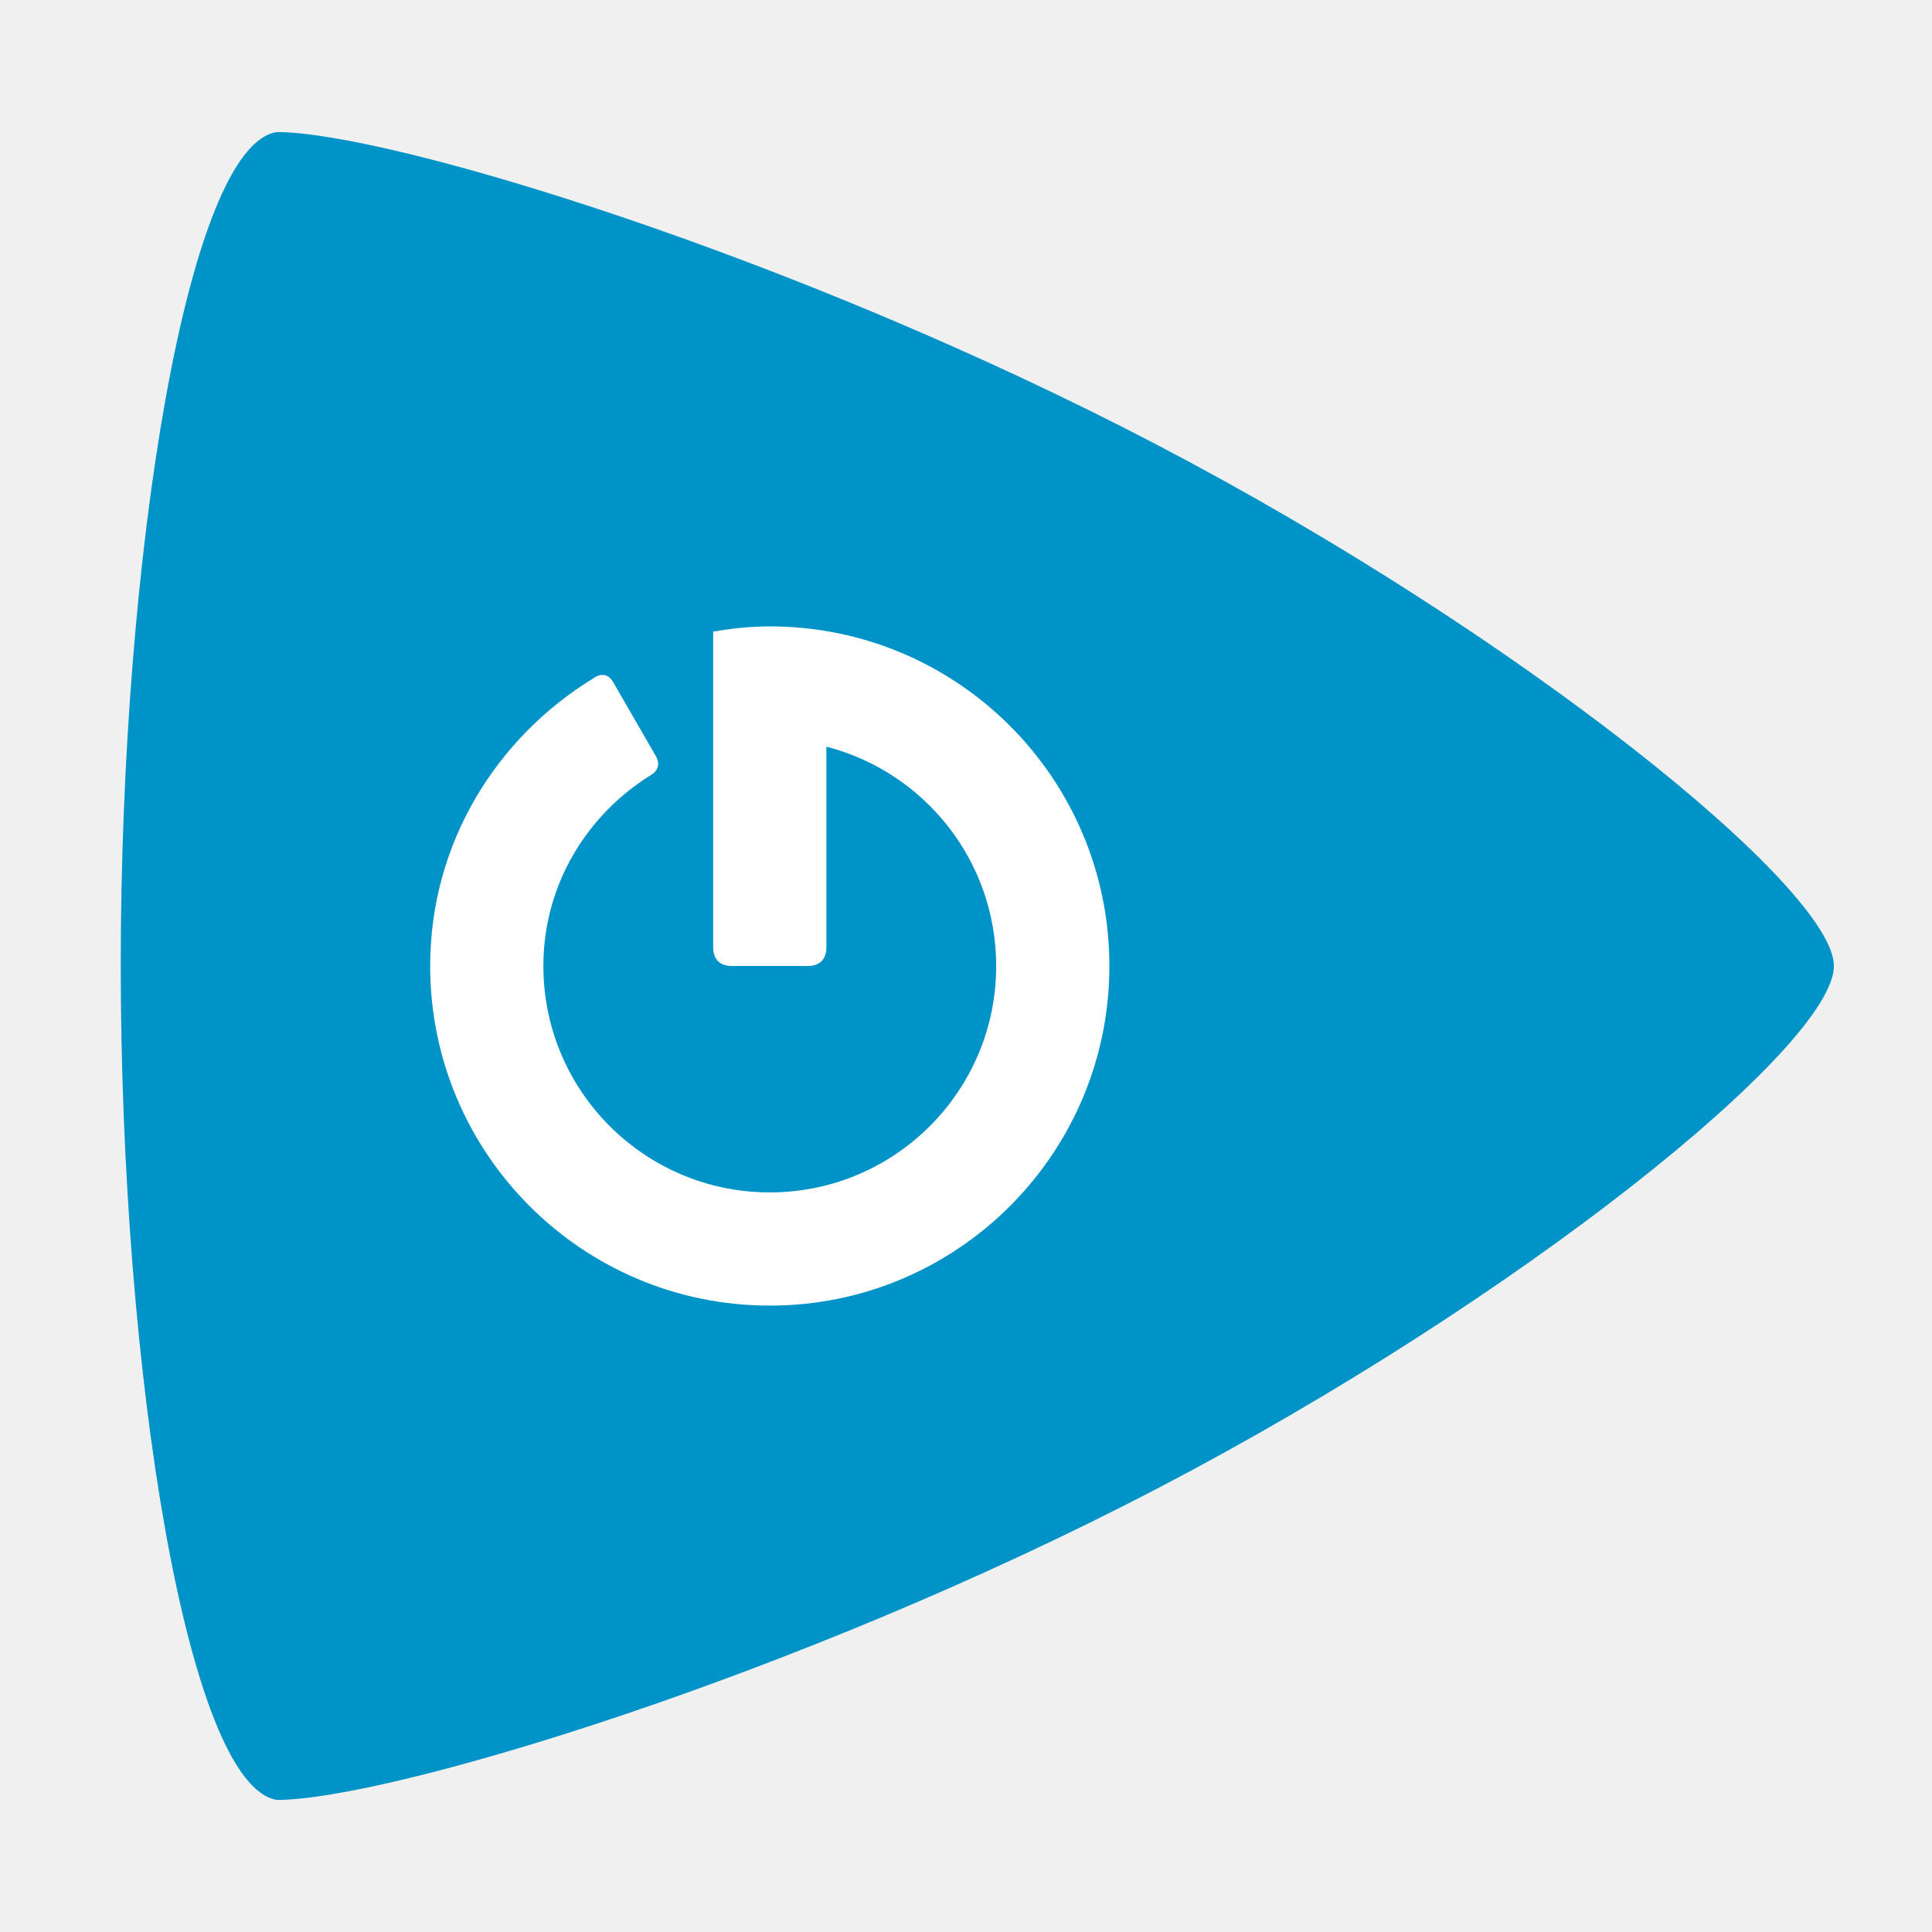
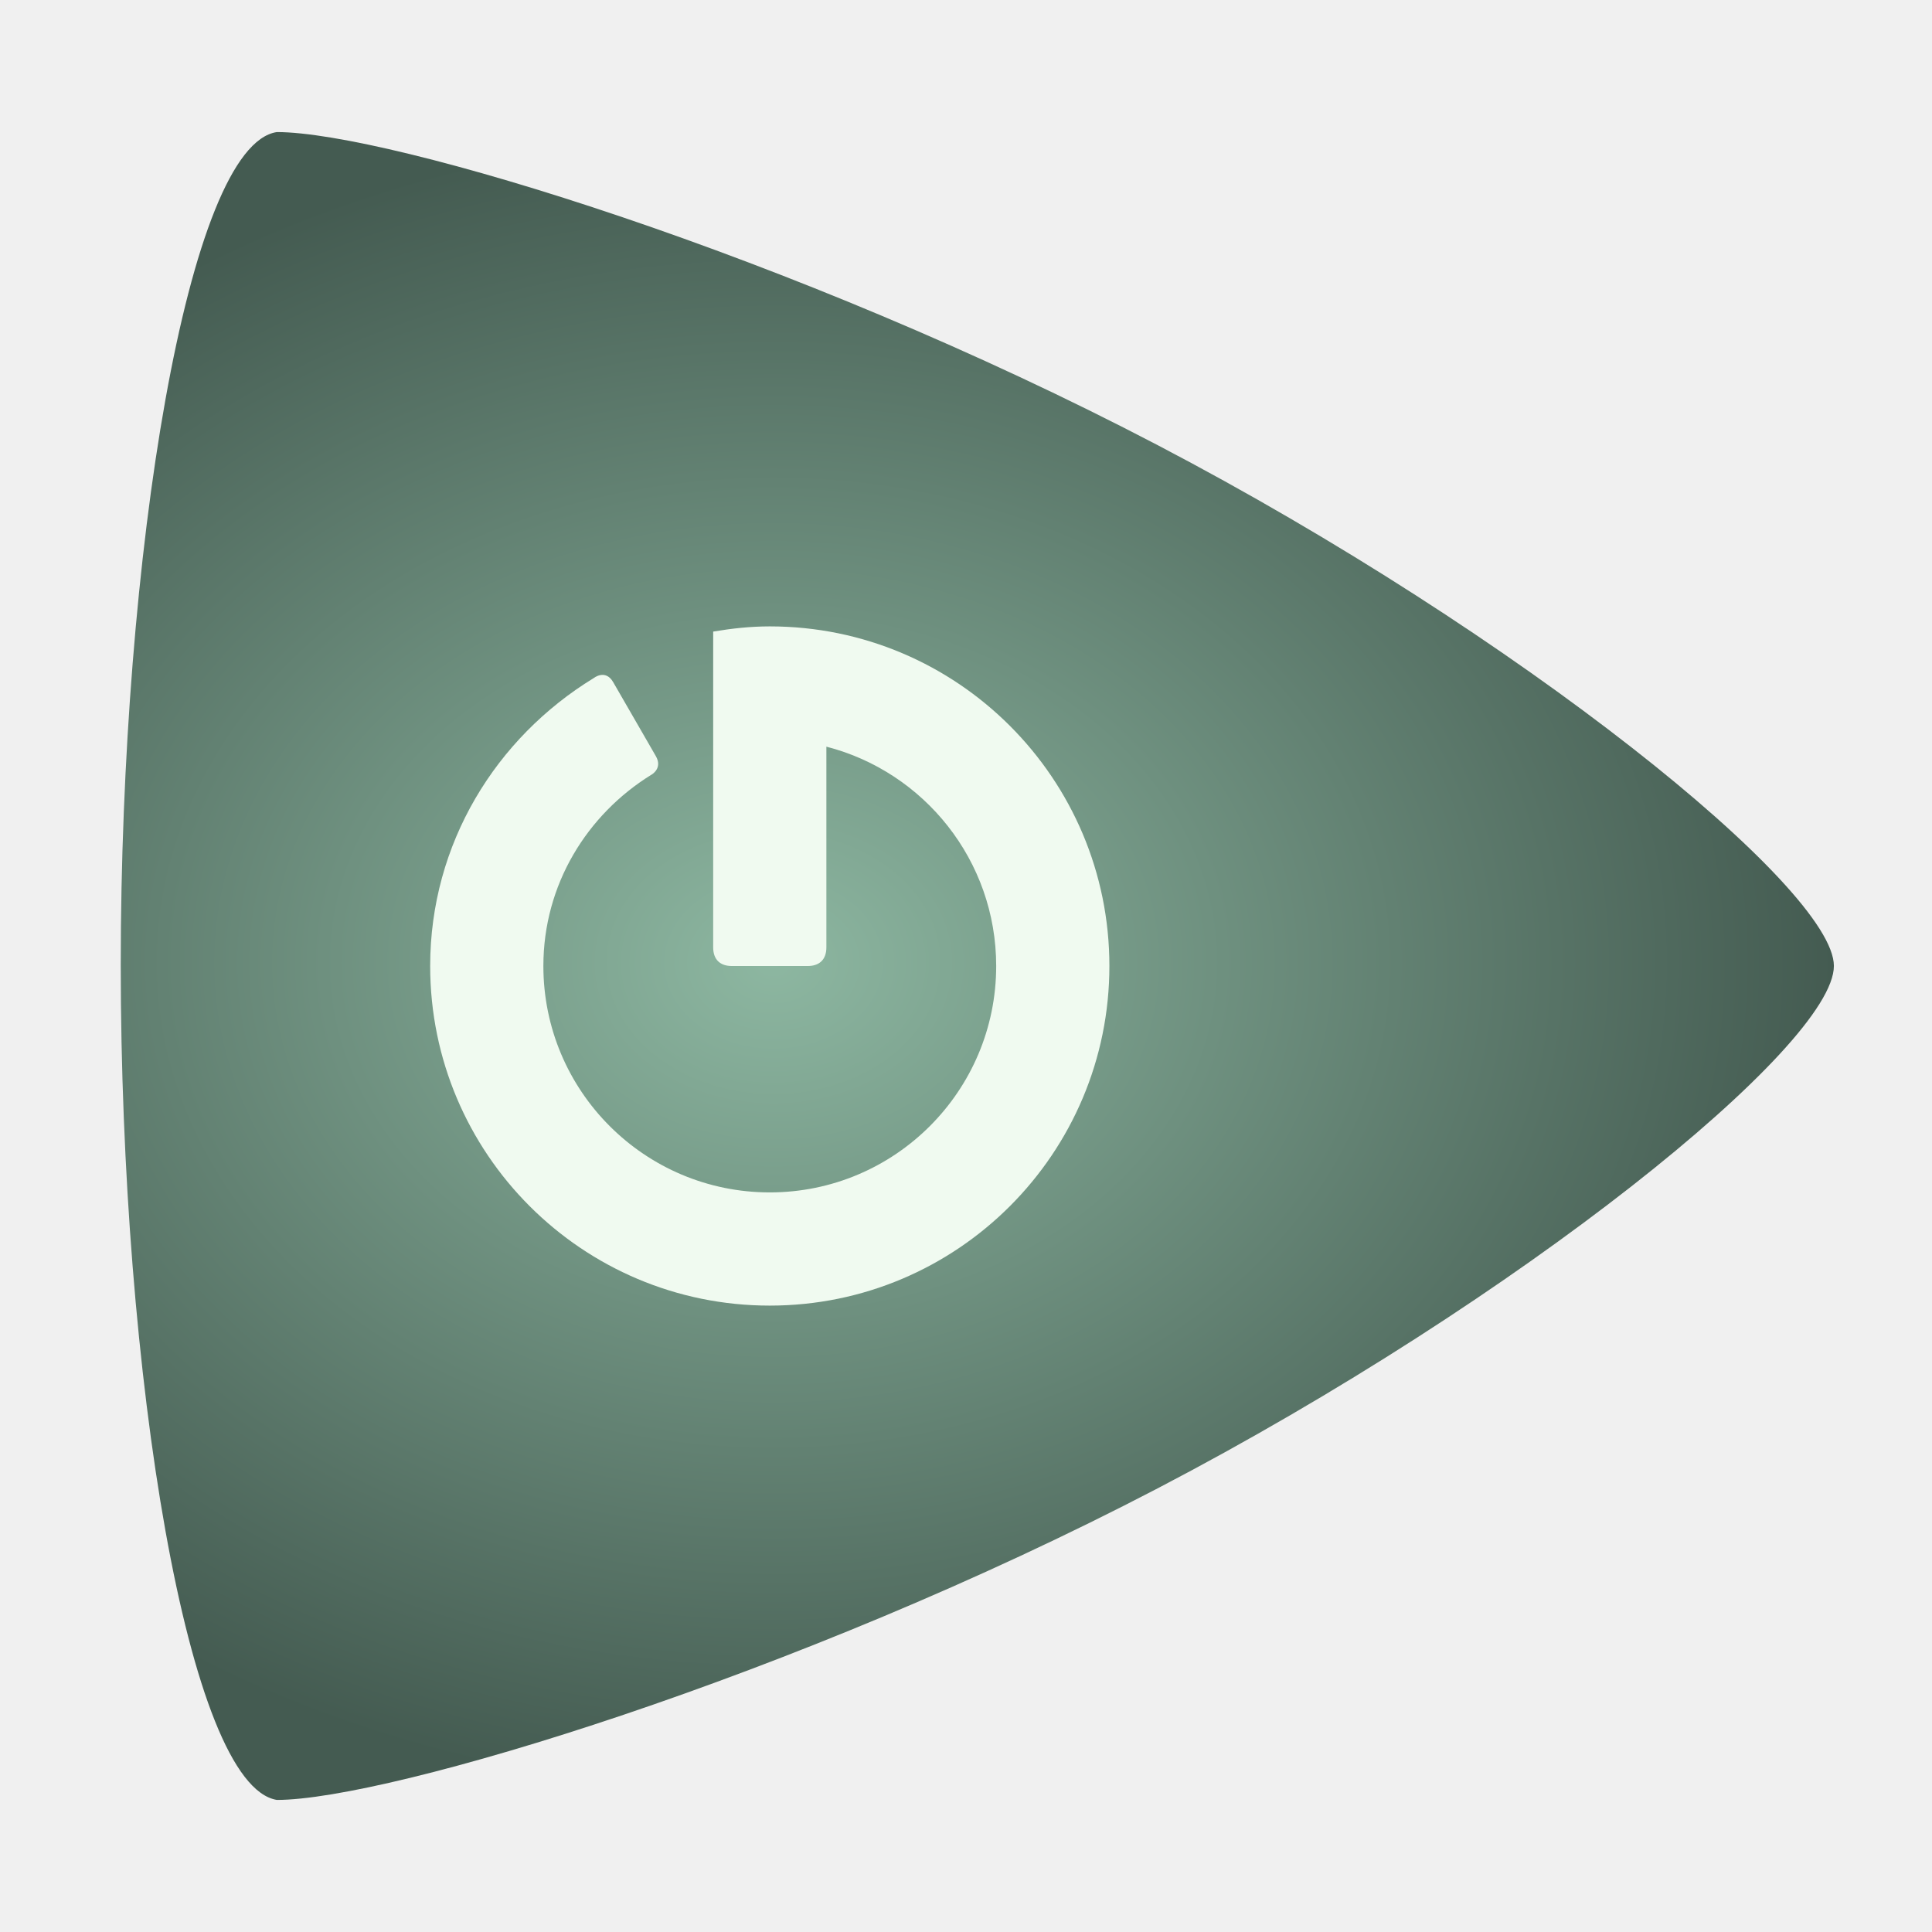
- <svg xmlns="http://www.w3.org/2000/svg" width="512" height="512" id="svg3003" version="1.1">
-   <defs id="defs3005" />
+ <svg xmlns="http://www.w3.org/2000/svg" xmlns:xlink="http://www.w3.org/1999/xlink" width="512" height="512" id="svg3003" version="1.1">
+   <defs id="defs3005">
+     <linearGradient id="linearGradient3761">
+       <stop style="stop-color:#e1dcd7;stop-opacity:1;" offset="0" id="stop3763" />
+       <stop id="stop3771" offset="1" style="stop-color:#d4d2bd;stop-opacity:1;" />
+     </linearGradient>
+     <linearGradient id="linearGradient3753">
+       <stop style="stop-color:#8db7a1;stop-opacity:1;" offset="0" id="stop3755" />
+       <stop style="stop-color:#445b51;stop-opacity:1;" offset="1" id="stop3757" />
+     </linearGradient>
+     <radialGradient xlink:href="#linearGradient3753" id="radialGradient3759" cx="204.81" cy="795.467" fx="204.81" fy="795.467" r="227" gradientTransform="matrix(1.238039,0,0,0.9735683,-48.58513,21.04919)" gradientUnits="userSpaceOnUse" />
+   </defs>
  <g id="layer1" transform="translate(0,-540.3622)">
-     <path style="fill:#0093c8;fill-opacity:1;stroke:none" d="M 73.374,575.362 C 49.788,578.828 31.998,687.413 32,796.089 c 0.002,108.676 17.795,217.443 41.374,221.273 29.489,0 137.646,-32.623 233.43,-82.58 C 402.588,884.825 486,817.534 486,796.345 486,775.704 402.581,708.422 306.804,658.336 210.29,607.865 102.891,575.362 73.374,575.362 z" id="rect3011" />
-     <path style="fill:#ffffff;fill-opacity:1;stroke:none" d="m 204,706.362 c -5.128,0 -10.107,0.551 -15,1.375 l 0,30.5 0,20.125 0,33.062 c 0,3.393 2.023,4.938 4.906,4.938 l 20.188,0 c 2.883,0 4.906,-1.544 4.906,-4.938 l 0,-53.188 c 25.881,6.659 45,30.166 45,58.125 0,33.137 -26.863,60 -60,60 -33.137,0 -60,-26.863 -60,-60 0,-21.551 11.548,-40.137 28.625,-50.688 0,0 3.074,-1.65 1.182,-4.928 -3.681,-6.376 -3.427,-5.959 -11.305,-19.604 -2.071,-3.588 -5.19,-1.062 -5.19,-1.062 C 131.493,735.867 114,763.881 114,796.362 c 0,49.706 40.294,90 90,90 49.706,0 90,-40.294 90,-90 0,-49.706 -40.294,-90 -90,-90 z" id="path3775" />
+     <path style="fill:url(#radialGradient3759);fill-opacity:1;stroke:none;stroke-opacity:1;stroke-width:10;stroke-miterlimit:4;stroke-dasharray:none" d="M 73.374,575.362 C 49.788,578.828 31.998,687.413 32,796.089 c 0.002,108.676 17.795,217.443 41.374,221.273 29.489,0 137.646,-32.623 233.43,-82.58 C 402.588,884.825 486,817.534 486,796.345 486,775.704 402.581,708.422 306.804,658.336 210.29,607.865 102.891,575.362 73.374,575.362 z" id="rect3011" />
+     <path style="fill:#f0faf0;fill-opacity:1;stroke:none" d="m 204,706.362 c -5.128,0 -10.107,0.551 -15,1.375 l 0,30.5 0,20.125 0,33.062 c 0,3.393 2.023,4.938 4.906,4.938 l 20.188,0 c 2.883,0 4.906,-1.544 4.906,-4.938 l 0,-53.188 c 25.881,6.659 45,30.166 45,58.125 0,33.137 -26.863,60 -60,60 -33.137,0 -60,-26.863 -60,-60 0,-21.551 11.548,-40.137 28.625,-50.688 0,0 3.074,-1.65 1.182,-4.928 -3.681,-6.376 -3.427,-5.959 -11.305,-19.604 -2.071,-3.588 -5.19,-1.062 -5.19,-1.062 C 131.493,735.867 114,763.881 114,796.362 c 0,49.706 40.294,90 90,90 49.706,0 90,-40.294 90,-90 0,-49.706 -40.294,-90 -90,-90 z" id="path3775" />
  </g>
</svg>
